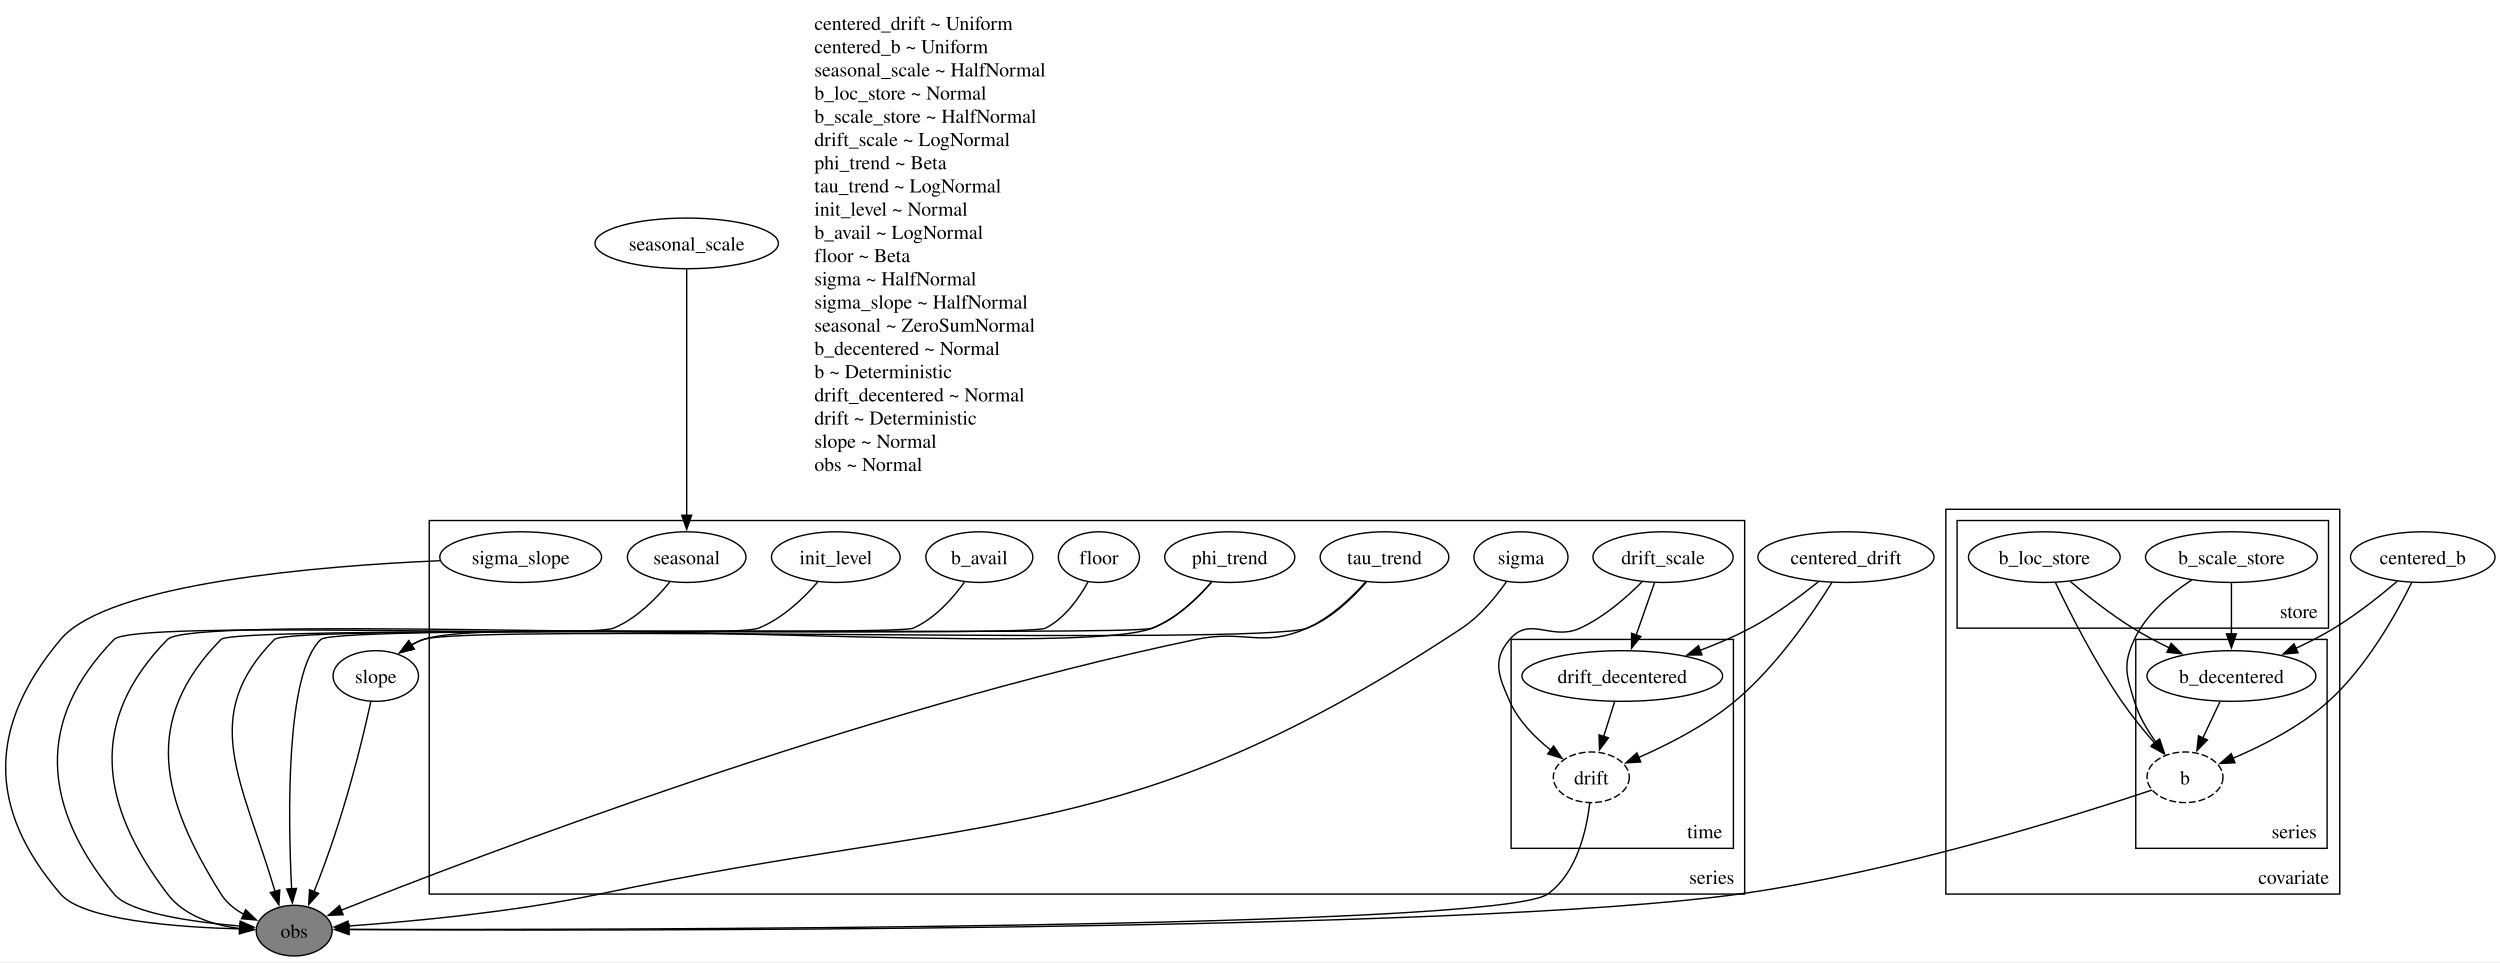
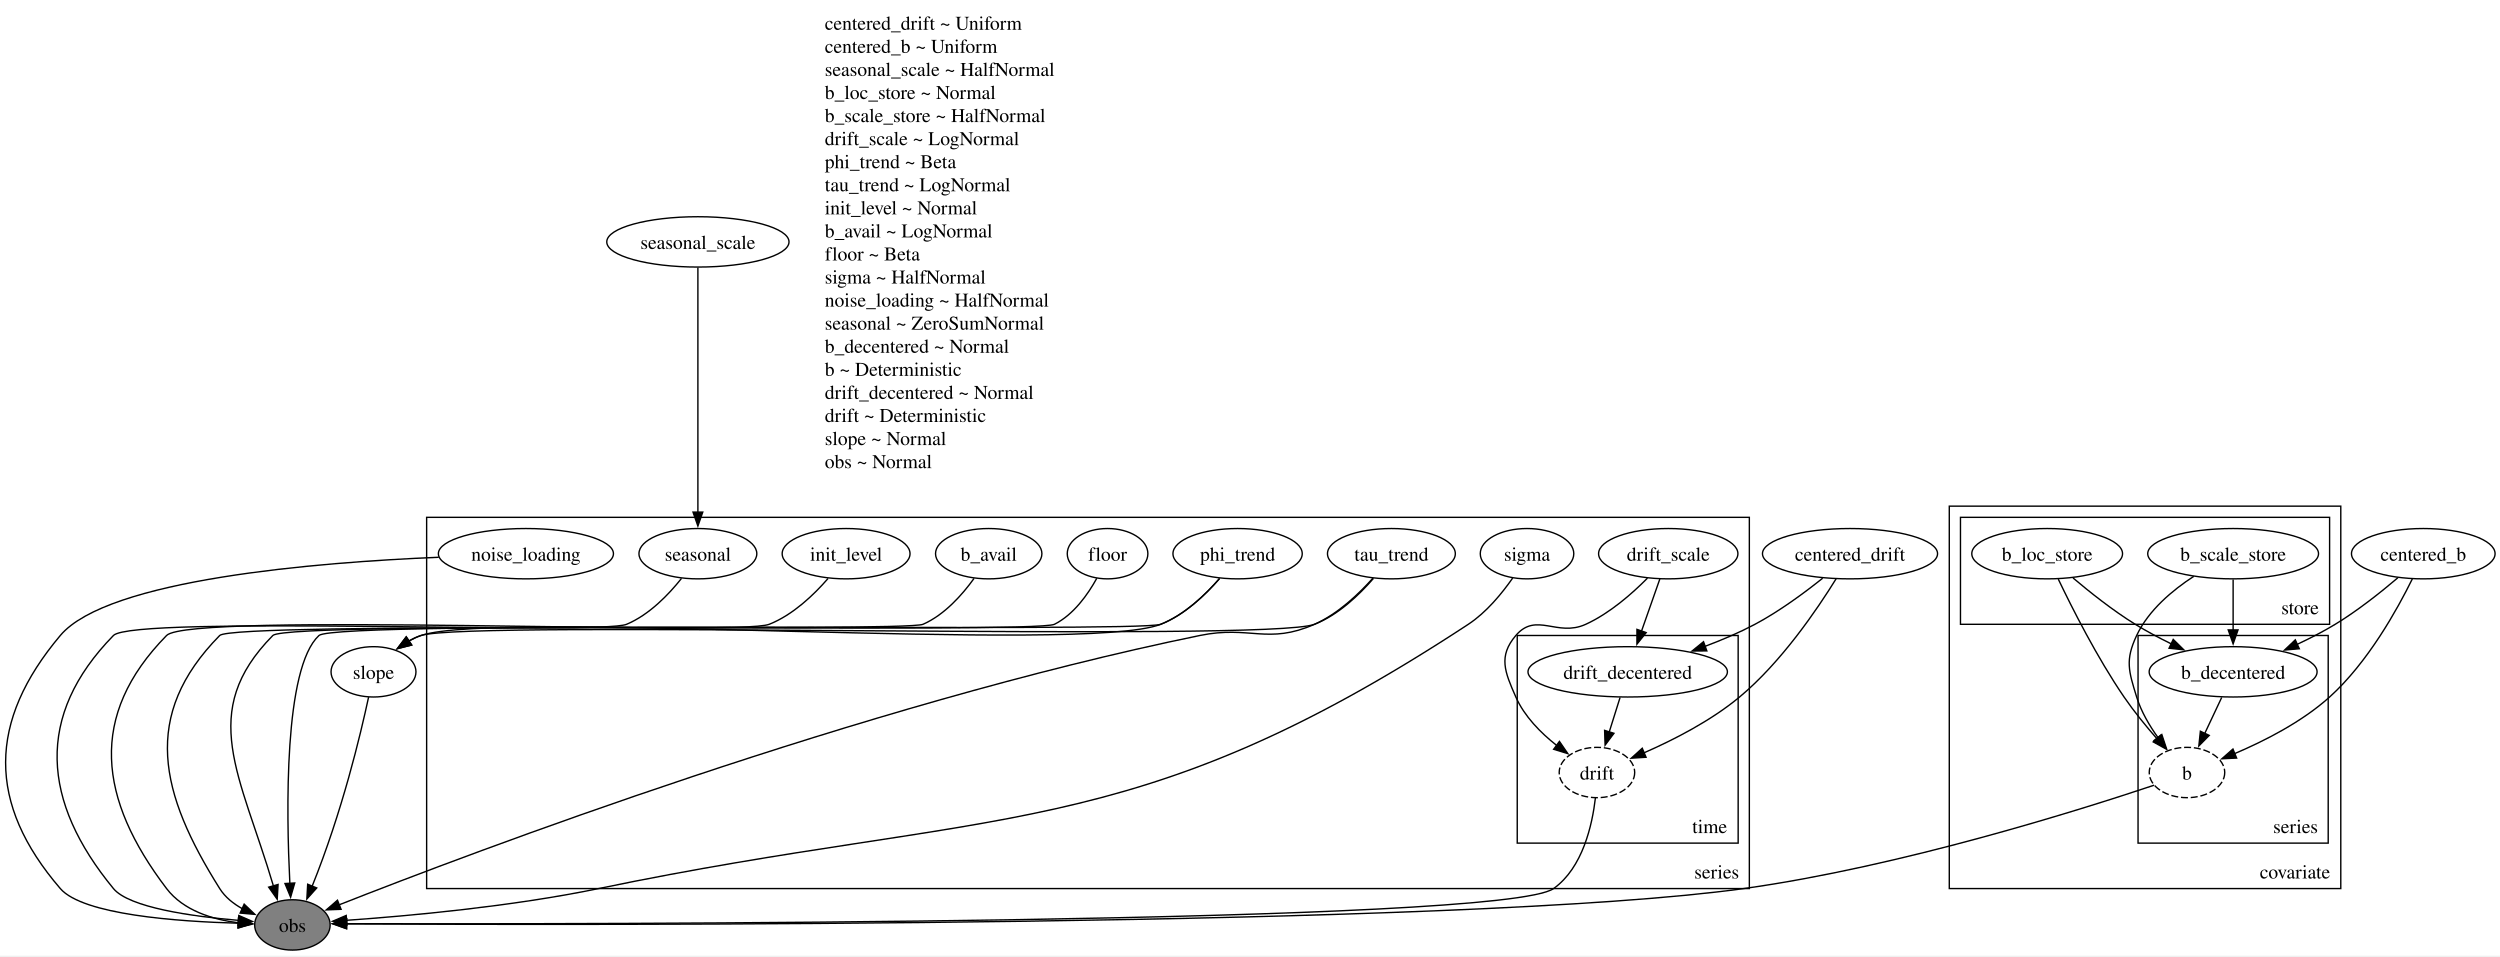
- <svg xmlns="http://www.w3.org/2000/svg" width="1777pt" height="684pt" viewBox="0.00 0.00 1777.00 684.00">
+ <svg xmlns="http://www.w3.org/2000/svg" width="1788pt" height="684pt" viewBox="0.00 0.00 1788.00 684.00">
  <g id="graph0" class="graph" transform="scale(1 1) rotate(0) translate(4 679.5)">
-     <polygon fill="white" stroke="none" points="-4,4 -4,-679.5 1773.45,-679.5 1773.45,4 -4,4" />
+     <polygon fill="white" stroke="none" points="-4,4 -4,-679.5 1784.48,-679.5 1784.48,4 -4,4" />
    <g id="clust1" class="cluster">
-       <polygon fill="none" stroke="black" points="1379.1,-44 1379.1,-317.5 1659.1,-317.5 1659.1,-44 1379.1,-44" />
-       <text xml:space="preserve" text-anchor="middle" x="1626.35" y="-51.2" font-family="Times,serif" font-size="14.00">covariate</text>
+       <polygon fill="none" stroke="black" points="1390.13,-44 1390.13,-317.5 1670.13,-317.5 1670.13,-44 1390.13,-44" />
+       <text xml:space="preserve" text-anchor="middle" x="1637.38" y="-51.2" font-family="Times,serif" font-size="14.00">covariate</text>
    </g>
    <g id="clust2" class="cluster">
-       <polygon fill="none" stroke="black" points="1387.1,-233 1387.1,-309.5 1651.1,-309.5 1651.1,-233 1387.1,-233" />
-       <text xml:space="preserve" text-anchor="middle" x="1629.97" y="-240.2" font-family="Times,serif" font-size="14.00">store</text>
+       <polygon fill="none" stroke="black" points="1398.13,-233 1398.13,-309.5 1662.13,-309.5 1662.13,-233 1398.13,-233" />
+       <text xml:space="preserve" text-anchor="middle" x="1641.01" y="-240.2" font-family="Times,serif" font-size="14.00">store</text>
    </g>
    <g id="clust3" class="cluster">
-       <polygon fill="none" stroke="black" points="1514.1,-76.5 1514.1,-225 1650.1,-225 1650.1,-76.5 1514.1,-76.5" />
-       <text xml:space="preserve" text-anchor="middle" x="1626.72" y="-83.7" font-family="Times,serif" font-size="14.00">series</text>
+       <polygon fill="none" stroke="black" points="1525.13,-76.5 1525.13,-225 1661.13,-225 1661.13,-76.5 1525.13,-76.5" />
+       <text xml:space="preserve" text-anchor="middle" x="1637.76" y="-83.7" font-family="Times,serif" font-size="14.00">series</text>
    </g>
    <g id="clust4" class="cluster">
-       <polygon fill="none" stroke="black" points="301.1,-44 301.1,-309.5 1236.1,-309.5 1236.1,-44 301.1,-44" />
-       <text xml:space="preserve" text-anchor="middle" x="1212.72" y="-51.2" font-family="Times,serif" font-size="14.00">series</text>
+       <polygon fill="none" stroke="black" points="301.13,-44 301.13,-309.5 1247.13,-309.5 1247.13,-44 301.13,-44" />
+       <text xml:space="preserve" text-anchor="middle" x="1223.76" y="-51.2" font-family="Times,serif" font-size="14.00">series</text>
    </g>
    <g id="clust5" class="cluster">
-       <polygon fill="none" stroke="black" points="1070.1,-76.5 1070.1,-225 1228.1,-225 1228.1,-76.5 1070.1,-76.5" />
-       <text xml:space="preserve" text-anchor="middle" x="1207.72" y="-83.7" font-family="Times,serif" font-size="14.00">time</text>
+       <polygon fill="none" stroke="black" points="1081.13,-76.5 1081.13,-225 1239.13,-225 1239.13,-76.5 1081.13,-76.5" />
+       <text xml:space="preserve" text-anchor="middle" x="1218.76" y="-83.7" font-family="Times,serif" font-size="14.00">time</text>
    </g>
    <g id="node1" class="node">
-       <ellipse fill="white" stroke="black" cx="1308.1" cy="-283.5" rx="62.61" ry="18" />
-       <text xml:space="preserve" text-anchor="middle" x="1308.1" y="-278.45" font-family="Times,serif" font-size="14.00">centered_drift</text>
+       <ellipse fill="white" stroke="black" cx="1319.13" cy="-283.5" rx="62.61" ry="18" />
+       <text xml:space="preserve" text-anchor="middle" x="1319.13" y="-278.45" font-family="Times,serif" font-size="14.00">centered_drift</text>
    </g>
    <g id="node19" class="node">
-       <ellipse fill="white" stroke="black" cx="1149.1" cy="-199" rx="71.31" ry="18" />
-       <text xml:space="preserve" text-anchor="middle" x="1149.1" y="-193.95" font-family="Times,serif" font-size="14.00">drift_decentered</text>
+       <ellipse fill="white" stroke="black" cx="1160.13" cy="-199" rx="71.31" ry="18" />
+       <text xml:space="preserve" text-anchor="middle" x="1160.13" y="-193.95" font-family="Times,serif" font-size="14.00">drift_decentered</text>
    </g>
    <g id="edge9" class="edge">
-       <path fill="none" stroke="black" d="M1288.55,-265.98C1275.46,-255.51 1257.51,-242.25 1240.1,-233 1228.85,-227.02 1216.29,-221.69 1204.17,-217.15" />
-       <polygon fill="black" stroke="black" points="1205.7,-213.98 1195.11,-213.88 1203.32,-220.56 1205.7,-213.98" />
+       <path fill="none" stroke="black" d="M1299.58,-265.98C1286.5,-255.51 1268.54,-242.25 1251.13,-233 1239.88,-227.02 1227.32,-221.69 1215.2,-217.15" />
+       <polygon fill="black" stroke="black" points="1216.73,-213.98 1206.14,-213.88 1214.36,-220.56 1216.73,-213.98" />
    </g>
    <g id="node20" class="node">
-       <ellipse fill="white" stroke="black" stroke-dasharray="5,2" cx="1127.1" cy="-127" rx="27" ry="18" />
-       <text xml:space="preserve" text-anchor="middle" x="1127.1" y="-121.95" font-family="Times,serif" font-size="14.00">drift</text>
+       <ellipse fill="white" stroke="black" stroke-dasharray="5,2" cx="1138.13" cy="-127" rx="27" ry="18" />
+       <text xml:space="preserve" text-anchor="middle" x="1138.13" y="-121.95" font-family="Times,serif" font-size="14.00">drift</text>
    </g>
    <g id="edge11" class="edge">
-       <path fill="none" stroke="black" d="M1298.17,-265.58C1284.72,-243.82 1258.96,-205.86 1229.1,-181 1208.59,-163.93 1181.69,-150.23 1160.66,-141.04" />
-       <polygon fill="black" stroke="black" points="1162.23,-137.91 1151.65,-137.24 1159.51,-144.36 1162.23,-137.91" />
+       <path fill="none" stroke="black" d="M1309.2,-265.58C1295.76,-243.82 1269.99,-205.86 1240.13,-181 1219.63,-163.93 1192.72,-150.23 1171.69,-141.04" />
+       <polygon fill="black" stroke="black" points="1173.26,-137.91 1162.69,-137.24 1170.54,-144.36 1173.26,-137.91" />
    </g>
    <g id="node2" class="node">
-       <ellipse fill="white" stroke="black" cx="1718.1" cy="-283.5" rx="51.35" ry="18" />
-       <text xml:space="preserve" text-anchor="middle" x="1718.1" y="-278.45" font-family="Times,serif" font-size="14.00">centered_b</text>
+       <ellipse fill="white" stroke="black" cx="1729.13" cy="-283.5" rx="51.35" ry="18" />
+       <text xml:space="preserve" text-anchor="middle" x="1729.13" y="-278.45" font-family="Times,serif" font-size="14.00">centered_b</text>
    </g>
    <g id="node8" class="node">
-       <ellipse fill="white" stroke="black" cx="1582.1" cy="-199" rx="60.05" ry="18" />
-       <text xml:space="preserve" text-anchor="middle" x="1582.1" y="-193.95" font-family="Times,serif" font-size="14.00">b_decentered</text>
+       <ellipse fill="white" stroke="black" cx="1593.13" cy="-199" rx="60.05" ry="18" />
+       <text xml:space="preserve" text-anchor="middle" x="1593.13" y="-193.95" font-family="Times,serif" font-size="14.00">b_decentered</text>
    </g>
    <g id="edge2" class="edge">
-       <path fill="none" stroke="black" d="M1699.94,-266.31C1687.8,-255.97 1671.15,-242.74 1655.1,-233 1646.54,-227.81 1637.03,-222.93 1627.78,-218.6" />
-       <polygon fill="black" stroke="black" points="1629.44,-215.51 1618.89,-214.58 1626.55,-221.89 1629.44,-215.51" />
+       <path fill="none" stroke="black" d="M1710.97,-266.31C1698.83,-255.97 1682.19,-242.74 1666.13,-233 1657.58,-227.81 1648.07,-222.93 1638.81,-218.6" />
+       <polygon fill="black" stroke="black" points="1640.47,-215.51 1629.92,-214.58 1637.59,-221.89 1640.47,-215.51" />
    </g>
    <g id="node9" class="node">
-       <ellipse fill="white" stroke="black" stroke-dasharray="5,2" cx="1549.1" cy="-127" rx="27" ry="18" />
-       <text xml:space="preserve" text-anchor="middle" x="1549.1" y="-121.95" font-family="Times,serif" font-size="14.00">b</text>
+       <ellipse fill="white" stroke="black" stroke-dasharray="5,2" cx="1560.13" cy="-127" rx="27" ry="18" />
+       <text xml:space="preserve" text-anchor="middle" x="1560.13" y="-121.95" font-family="Times,serif" font-size="14.00">b</text>
    </g>
    <g id="edge5" class="edge">
-       <path fill="none" stroke="black" d="M1710.28,-265.5C1699.54,-243.64 1678.39,-205.59 1651.1,-181 1631.28,-163.14 1604.34,-149.48 1583.12,-140.5" />
-       <polygon fill="black" stroke="black" points="1584.6,-137.33 1574.02,-136.81 1581.97,-143.81 1584.6,-137.33" />
+       <path fill="none" stroke="black" d="M1721.31,-265.5C1710.57,-243.64 1689.43,-205.59 1662.13,-181 1642.31,-163.14 1615.37,-149.48 1594.16,-140.5" />
+       <polygon fill="black" stroke="black" points="1595.64,-137.33 1585.05,-136.81 1593,-143.81 1595.64,-137.33" />
    </g>
    <g id="node3" class="node">
-       <ellipse fill="white" stroke="black" cx="484.1" cy="-506.5" rx="65.17" ry="18" />
-       <text xml:space="preserve" text-anchor="middle" x="484.1" y="-501.45" font-family="Times,serif" font-size="14.00">seasonal_scale</text>
+       <ellipse fill="white" stroke="black" cx="495.13" cy="-506.5" rx="65.17" ry="18" />
+       <text xml:space="preserve" text-anchor="middle" x="495.13" y="-501.45" font-family="Times,serif" font-size="14.00">seasonal_scale</text>
    </g>
    <g id="node18" class="node">
-       <ellipse fill="white" stroke="black" cx="484.1" cy="-283.5" rx="42.14" ry="18" />
-       <text xml:space="preserve" text-anchor="middle" x="484.1" y="-278.45" font-family="Times,serif" font-size="14.00">seasonal</text>
+       <ellipse fill="white" stroke="black" cx="495.13" cy="-283.5" rx="42.14" ry="18" />
+       <text xml:space="preserve" text-anchor="middle" x="495.13" y="-278.45" font-family="Times,serif" font-size="14.00">seasonal</text>
    </g>
    <g id="edge1" class="edge">
-       <path fill="none" stroke="black" d="M484.1,-488.16C484.1,-450.23 484.1,-359.61 484.1,-313.1" />
-       <polygon fill="black" stroke="black" points="487.6,-313.27 484.1,-303.27 480.6,-313.27 487.6,-313.27" />
+       <path fill="none" stroke="black" d="M495.13,-488.16C495.13,-450.23 495.13,-359.61 495.13,-313.1" />
+       <polygon fill="black" stroke="black" points="498.63,-313.27 495.13,-303.27 491.63,-313.27 498.63,-313.27" />
    </g>
    <g id="node4" class="node">
-       <ellipse fill="white" stroke="black" cx="263.1" cy="-199" rx="30.37" ry="18" />
-       <text xml:space="preserve" text-anchor="middle" x="263.1" y="-193.95" font-family="Times,serif" font-size="14.00">slope</text>
+       <ellipse fill="white" stroke="black" cx="263.13" cy="-199" rx="30.37" ry="18" />
+       <text xml:space="preserve" text-anchor="middle" x="263.13" y="-193.95" font-family="Times,serif" font-size="14.00">slope</text>
    </g>
    <g id="node5" class="node">
-       <ellipse fill="grey" stroke="black" cx="205.1" cy="-18" rx="27" ry="18" />
-       <text xml:space="preserve" text-anchor="middle" x="205.1" y="-12.95" font-family="Times,serif" font-size="14.00">obs</text>
+       <ellipse fill="grey" stroke="black" cx="205.13" cy="-18" rx="27" ry="18" />
+       <text xml:space="preserve" text-anchor="middle" x="205.13" y="-12.95" font-family="Times,serif" font-size="14.00">obs</text>
    </g>
    <g id="edge26" class="edge">
-       <path fill="none" stroke="black" d="M259.59,-180.93C253.72,-153.8 240.78,-99.16 219.14,-45.49" />
-       <polygon fill="black" stroke="black" points="222.49,-44.43 215.43,-36.53 216.02,-47.11 222.49,-44.43" />
+       <path fill="none" stroke="black" d="M259.62,-180.93C253.76,-153.8 240.81,-99.16 219.17,-45.49" />
+       <polygon fill="black" stroke="black" points="222.52,-44.43 215.46,-36.53 216.05,-47.11 222.52,-44.43" />
    </g>
    <g id="node6" class="node">
-       <ellipse fill="white" stroke="black" cx="1449.1" cy="-283.5" rx="53.91" ry="18" />
-       <text xml:space="preserve" text-anchor="middle" x="1449.1" y="-278.45" font-family="Times,serif" font-size="14.00">b_loc_store</text>
+       <ellipse fill="white" stroke="black" cx="1460.13" cy="-283.5" rx="53.91" ry="18" />
+       <text xml:space="preserve" text-anchor="middle" x="1460.13" y="-278.45" font-family="Times,serif" font-size="14.00">b_loc_store</text>
    </g>
    <g id="edge3" class="edge">
-       <path fill="none" stroke="black" d="M1467.58,-266.16C1479.72,-255.9 1496.24,-242.79 1512.1,-233 1520.23,-227.98 1529.25,-223.2 1538.04,-218.91" />
-       <polygon fill="black" stroke="black" points="1539.26,-222.21 1546.81,-214.77 1536.27,-215.88 1539.26,-222.21" />
+       <path fill="none" stroke="black" d="M1478.61,-266.16C1490.75,-255.9 1507.27,-242.79 1523.13,-233 1531.27,-227.98 1540.29,-223.2 1549.07,-218.91" />
+       <polygon fill="black" stroke="black" points="1550.29,-222.21 1557.84,-214.77 1547.3,-215.88 1550.29,-222.21" />
    </g>
    <g id="edge6" class="edge">
-       <path fill="none" stroke="black" d="M1457.03,-265.35C1466.91,-244.65 1484.85,-209.12 1504.1,-181 1511.16,-170.69 1519.86,-160.05 1527.73,-151.04" />
-       <polygon fill="black" stroke="black" points="1530.17,-153.56 1534.22,-143.77 1524.95,-148.9 1530.17,-153.56" />
+       <path fill="none" stroke="black" d="M1468.07,-265.35C1477.95,-244.65 1495.89,-209.12 1515.13,-181 1522.19,-170.69 1530.89,-160.05 1538.76,-151.04" />
+       <polygon fill="black" stroke="black" points="1541.2,-153.56 1545.25,-143.77 1535.98,-148.9 1541.2,-153.56" />
    </g>
    <g id="node7" class="node">
-       <ellipse fill="white" stroke="black" cx="1582.1" cy="-283.5" rx="61.08" ry="18" />
-       <text xml:space="preserve" text-anchor="middle" x="1582.1" y="-278.45" font-family="Times,serif" font-size="14.00">b_scale_store</text>
+       <ellipse fill="white" stroke="black" cx="1593.13" cy="-283.5" rx="61.08" ry="18" />
+       <text xml:space="preserve" text-anchor="middle" x="1593.13" y="-278.45" font-family="Times,serif" font-size="14.00">b_scale_store</text>
    </g>
    <g id="edge4" class="edge">
-       <path fill="none" stroke="black" d="M1582.1,-265C1582.1,-254.5 1582.1,-240.89 1582.1,-228.83" />
-       <polygon fill="black" stroke="black" points="1585.6,-228.98 1582.1,-218.98 1578.6,-228.98 1585.6,-228.98" />
+       <path fill="none" stroke="black" d="M1593.13,-265C1593.13,-254.5 1593.13,-240.89 1593.13,-228.83" />
+       <polygon fill="black" stroke="black" points="1596.63,-228.98 1593.13,-218.98 1589.63,-228.98 1596.63,-228.98" />
    </g>
    <g id="edge7" class="edge">
-       <path fill="none" stroke="black" d="M1553.95,-267.31C1538.81,-257.45 1521.56,-243.08 1513.1,-225 1504.8,-207.29 1507.35,-199.69 1513.1,-181 1516.28,-170.65 1522.25,-160.51 1528.43,-151.91" />
-       <polygon fill="black" stroke="black" points="1531.09,-154.19 1534.42,-144.13 1525.55,-149.91 1531.09,-154.19" />
+       <path fill="none" stroke="black" d="M1564.98,-267.31C1549.85,-257.45 1532.6,-243.08 1524.13,-225 1515.84,-207.29 1518.38,-199.69 1524.13,-181 1527.31,-170.65 1533.28,-160.51 1539.46,-151.91" />
+       <polygon fill="black" stroke="black" points="1542.12,-154.19 1545.46,-144.13 1536.58,-149.91 1542.12,-154.19" />
    </g>
    <g id="edge8" class="edge">
-       <path fill="none" stroke="black" d="M1573.94,-180.7C1570.29,-172.95 1565.9,-163.64 1561.83,-155.02" />
-       <polygon fill="black" stroke="black" points="1565.01,-153.54 1557.58,-145.99 1558.68,-156.53 1565.01,-153.54" />
+       <path fill="none" stroke="black" d="M1584.97,-180.7C1581.32,-172.95 1576.93,-163.64 1572.87,-155.02" />
+       <polygon fill="black" stroke="black" points="1576.04,-153.54 1568.61,-145.99 1569.71,-156.53 1576.04,-153.54" />
    </g>
    <g id="edge24" class="edge">
-       <path fill="none" stroke="black" d="M1525.61,-117.94C1473.54,-100.52 1344.14,-59.64 1232.1,-44 1035.86,-16.6 406.63,-17.93 243.84,-18.76" />
-       <polygon fill="black" stroke="black" points="244,-15.26 234.02,-18.81 244.04,-22.26 244,-15.26" />
+       <path fill="none" stroke="black" d="M1536.65,-117.94C1484.57,-100.51 1355.17,-59.63 1243.13,-44 1044.57,-16.3 407.42,-17.86 243.75,-18.75" />
+       <polygon fill="black" stroke="black" points="243.86,-15.25 233.88,-18.8 243.9,-22.25 243.86,-15.25" />
    </g>
    <g id="node10" class="node">
-       <ellipse fill="white" stroke="black" cx="1178.1" cy="-283.5" rx="49.82" ry="18" />
-       <text xml:space="preserve" text-anchor="middle" x="1178.1" y="-278.45" font-family="Times,serif" font-size="14.00">drift_scale</text>
+       <ellipse fill="white" stroke="black" cx="1189.13" cy="-283.5" rx="49.82" ry="18" />
+       <text xml:space="preserve" text-anchor="middle" x="1189.13" y="-278.45" font-family="Times,serif" font-size="14.00">drift_scale</text>
    </g>
    <g id="edge10" class="edge">
-       <path fill="none" stroke="black" d="M1172.09,-265.41C1168.3,-254.64 1163.33,-240.48 1158.97,-228.09" />
-       <polygon fill="black" stroke="black" points="1162.32,-227.06 1155.7,-218.78 1155.72,-229.38 1162.32,-227.06" />
+       <path fill="none" stroke="black" d="M1183.12,-265.41C1179.34,-254.64 1174.36,-240.48 1170,-228.09" />
+       <polygon fill="black" stroke="black" points="1173.35,-227.06 1166.73,-218.78 1166.75,-229.38 1173.35,-227.06" />
    </g>
    <g id="edge12" class="edge">
-       <path fill="none" stroke="black" d="M1163.22,-266.01C1152.17,-254.85 1136.13,-240.78 1119.1,-233 1098.63,-223.65 1083.7,-242.12 1069.1,-225 1056.41,-210.12 1061.21,-198.89 1069.1,-181 1075.2,-167.15 1086.91,-155.35 1098.21,-146.43" />
-       <polygon fill="black" stroke="black" points="1100.27,-149.26 1106.27,-140.52 1096.13,-143.62 1100.27,-149.26" />
+       <path fill="none" stroke="black" d="M1174.26,-266.01C1163.21,-254.85 1147.16,-240.78 1130.13,-233 1109.66,-223.65 1094.73,-242.12 1080.13,-225 1067.44,-210.12 1072.24,-198.89 1080.13,-181 1086.24,-167.15 1097.94,-155.35 1109.25,-146.43" />
+       <polygon fill="black" stroke="black" points="1111.31,-149.26 1117.3,-140.52 1107.16,-143.62 1111.31,-149.26" />
    </g>
    <g id="node11" class="node">
-       <ellipse fill="white" stroke="black" cx="870.1" cy="-283.5" rx="46.23" ry="18" />
-       <text xml:space="preserve" text-anchor="middle" x="870.1" y="-278.45" font-family="Times,serif" font-size="14.00">phi_trend</text>
+       <ellipse fill="white" stroke="black" cx="881.13" cy="-283.5" rx="46.23" ry="18" />
+       <text xml:space="preserve" text-anchor="middle" x="881.13" y="-278.45" font-family="Times,serif" font-size="14.00">phi_trend</text>
    </g>
    <g id="edge14" class="edge">
-       <path fill="none" stroke="black" d="M857.19,-265.76C847.14,-254.17 832.08,-239.67 815.1,-233 761.52,-211.96 351.65,-243.37 297.1,-225 294.14,-224 291.23,-222.65 288.42,-221.08" />
-       <polygon fill="black" stroke="black" points="290.4,-218.19 280.13,-215.56 286.52,-224.02 290.4,-218.19" />
+       <path fill="none" stroke="black" d="M868.23,-265.76C858.18,-254.17 843.11,-239.66 826.13,-233 771.41,-211.53 352.85,-243.75 297.13,-225 294.17,-224 291.26,-222.65 288.45,-221.08" />
+       <polygon fill="black" stroke="black" points="290.43,-218.19 280.16,-215.56 286.55,-224.02 290.43,-218.19" />
    </g>
    <g id="edge16" class="edge">
-       <path fill="none" stroke="black" d="M857.2,-265.75C847.15,-254.15 832.08,-239.65 815.1,-233 799.81,-227.01 236.15,-236.15 224.1,-225 198.94,-201.74 200.73,-98.75 203.27,-47.78" />
-       <polygon fill="black" stroke="black" points="206.76,-47.99 203.82,-37.81 199.77,-47.61 206.76,-47.99" />
+       <path fill="none" stroke="black" d="M868.23,-265.75C858.18,-254.15 843.12,-239.65 826.13,-233 810.56,-226.9 236.41,-236.35 224.13,-225 198.97,-201.75 200.76,-98.75 203.3,-47.78" />
+       <polygon fill="black" stroke="black" points="206.8,-47.99 203.85,-37.82 199.81,-47.61 206.8,-47.99" />
    </g>
    <g id="node12" class="node">
-       <ellipse fill="white" stroke="black" cx="980.1" cy="-283.5" rx="45.72" ry="18" />
-       <text xml:space="preserve" text-anchor="middle" x="980.1" y="-278.45" font-family="Times,serif" font-size="14.00">tau_trend</text>
+       <ellipse fill="white" stroke="black" cx="991.13" cy="-283.5" rx="45.72" ry="18" />
+       <text xml:space="preserve" text-anchor="middle" x="991.13" y="-278.45" font-family="Times,serif" font-size="14.00">tau_trend</text>
    </g>
    <g id="edge15" class="edge">
-       <path fill="none" stroke="black" d="M967.2,-265.75C957.15,-254.15 942.09,-239.64 925.1,-233 892.6,-220.29 330.18,-236.09 297.1,-225 294.14,-224.01 291.22,-222.65 288.42,-221.09" />
-       <polygon fill="black" stroke="black" points="290.39,-218.2 280.13,-215.57 286.52,-224.02 290.39,-218.2" />
+       <path fill="none" stroke="black" d="M978.23,-265.75C968.18,-254.15 953.12,-239.64 936.13,-233 903.07,-220.07 330.79,-236.28 297.13,-225 294.17,-224.01 291.26,-222.66 288.45,-221.09" />
+       <polygon fill="black" stroke="black" points="290.43,-218.2 280.16,-215.57 286.55,-224.03 290.43,-218.2" />
    </g>
    <g id="edge17" class="edge">
-       <path fill="none" stroke="black" d="M967.02,-266.19C956.88,-254.81 941.78,-240.39 925.1,-233 892.83,-218.71 880.64,-232.22 846.1,-225 607.51,-175.16 332.31,-69.84 238.44,-32.48" />
-       <polygon fill="black" stroke="black" points="239.9,-29.3 229.31,-28.84 237.3,-35.8 239.9,-29.3" />
+       <path fill="none" stroke="black" d="M978.06,-266.17C967.92,-254.78 952.82,-240.36 936.13,-233 902.62,-218.24 890,-232.36 854.13,-225 612.38,-175.41 333.32,-69.71 238.57,-32.39" />
+       <polygon fill="black" stroke="black" points="239.94,-29.16 229.35,-28.74 237.36,-35.67 239.94,-29.16" />
    </g>
    <g id="node13" class="node">
-       <ellipse fill="white" stroke="black" cx="590.1" cy="-283.5" rx="45.72" ry="18" />
-       <text xml:space="preserve" text-anchor="middle" x="590.1" y="-278.45" font-family="Times,serif" font-size="14.00">init_level</text>
+       <ellipse fill="white" stroke="black" cx="601.13" cy="-283.5" rx="45.72" ry="18" />
+       <text xml:space="preserve" text-anchor="middle" x="601.13" y="-278.45" font-family="Times,serif" font-size="14.00">init_level</text>
    </g>
    <g id="edge18" class="edge">
-       <path fill="none" stroke="black" d="M577.19,-265.78C567.13,-254.19 552.07,-239.7 535.1,-233 513.39,-224.43 131.44,-241.66 115.1,-225 58.76,-167.58 66.42,-108.04 115.1,-44 127.04,-28.28 147.98,-21.86 166.66,-19.45" />
-       <polygon fill="black" stroke="black" points="166.74,-22.95 176.38,-18.55 166.1,-15.98 166.74,-22.95" />
+       <path fill="none" stroke="black" d="M588.22,-265.78C578.17,-254.19 563.1,-239.69 546.13,-233 523.85,-224.21 131.91,-242.09 115.13,-225 58.78,-167.59 66.45,-108.04 115.13,-44 127.08,-28.28 148.01,-21.86 166.69,-19.45" />
+       <polygon fill="black" stroke="black" points="166.78,-22.95 176.42,-18.55 166.14,-15.98 166.78,-22.95" />
    </g>
    <g id="node14" class="node">
-       <ellipse fill="white" stroke="black" cx="692.1" cy="-283.5" rx="38.04" ry="18" />
-       <text xml:space="preserve" text-anchor="middle" x="692.1" y="-278.45" font-family="Times,serif" font-size="14.00">b_avail</text>
+       <ellipse fill="white" stroke="black" cx="703.13" cy="-283.5" rx="38.04" ry="18" />
+       <text xml:space="preserve" text-anchor="middle" x="703.13" y="-278.45" font-family="Times,serif" font-size="14.00">b_avail</text>
    </g>
    <g id="edge19" class="edge">
-       <path fill="none" stroke="black" d="M681.6,-265.82C673.28,-254.26 660.51,-239.77 645.1,-233 632.58,-227.5 162.68,-234.74 153.1,-225 96.68,-167.66 110.28,-112.1 153.1,-44 156.98,-37.82 162.87,-33.14 169.3,-29.59" />
-       <polygon fill="black" stroke="black" points="170.6,-32.85 178.27,-25.54 167.71,-26.47 170.6,-32.85" />
+       <path fill="none" stroke="black" d="M692.64,-265.82C684.32,-254.25 671.54,-239.76 656.13,-233 643.34,-227.38 162.93,-234.96 153.13,-225 96.7,-167.67 110.31,-112.1 153.13,-44 157.02,-37.82 162.9,-33.14 169.33,-29.59" />
+       <polygon fill="black" stroke="black" points="170.63,-32.85 178.3,-25.54 167.74,-26.47 170.63,-32.85" />
    </g>
    <g id="node15" class="node">
-       <ellipse fill="white" stroke="black" cx="777.1" cy="-283.5" rx="28.83" ry="18" />
-       <text xml:space="preserve" text-anchor="middle" x="777.1" y="-278.45" font-family="Times,serif" font-size="14.00">floor</text>
+       <ellipse fill="white" stroke="black" cx="788.13" cy="-283.5" rx="28.83" ry="18" />
+       <text xml:space="preserve" text-anchor="middle" x="788.13" y="-278.45" font-family="Times,serif" font-size="14.00">floor</text>
    </g>
    <g id="edge20" class="edge">
-       <path fill="none" stroke="black" d="M769.38,-265.9C763.03,-254.38 752.85,-239.9 739.1,-233 725.49,-226.17 201.78,-235.84 191.1,-225 137.06,-170.17 167.85,-125.8 191.51,-45.88" />
-       <polygon fill="black" stroke="black" points="194.85,-46.93 194.23,-36.35 188.12,-45.01 194.85,-46.93" />
+       <path fill="none" stroke="black" d="M780.42,-265.9C774.07,-254.38 763.88,-239.9 750.13,-233 736.25,-226.03 202.03,-236.06 191.13,-225 137.08,-170.17 167.88,-125.8 191.54,-45.88" />
+       <polygon fill="black" stroke="black" points="194.88,-46.93 194.26,-36.35 188.15,-45.01 194.88,-46.93" />
    </g>
    <g id="node16" class="node">
-       <ellipse fill="white" stroke="black" cx="1077.1" cy="-283.5" rx="33.44" ry="18" />
-       <text xml:space="preserve" text-anchor="middle" x="1077.1" y="-278.45" font-family="Times,serif" font-size="14.00">sigma</text>
+       <ellipse fill="white" stroke="black" cx="1088.13" cy="-283.5" rx="33.44" ry="18" />
+       <text xml:space="preserve" text-anchor="middle" x="1088.13" y="-278.45" font-family="Times,serif" font-size="14.00">sigma</text>
    </g>
    <g id="edge21" class="edge">
-       <path fill="none" stroke="black" d="M1066.83,-266.1C1059.27,-255.28 1048.08,-241.56 1035.1,-233 797.11,-76.01 701.12,-102.56 422.1,-44 360.22,-31.01 286.91,-24.34 243.29,-21.26" />
-       <polygon fill="black" stroke="black" points="243.8,-17.79 233.59,-20.61 243.33,-24.77 243.8,-17.79" />
+       <path fill="none" stroke="black" d="M1077.87,-266.09C1070.32,-255.25 1059.13,-241.54 1046.13,-233 804.63,-74.4 707.05,-102.63 424.13,-44 361.66,-31.05 287.68,-24.37 243.67,-21.28" />
+       <polygon fill="black" stroke="black" points="244.08,-17.8 233.86,-20.62 243.61,-24.78 244.08,-17.8" />
    </g>
    <g id="node17" class="node">
-       <ellipse fill="white" stroke="black" cx="366.1" cy="-283.5" rx="57.49" ry="18" />
-       <text xml:space="preserve" text-anchor="middle" x="366.1" y="-278.45" font-family="Times,serif" font-size="14.00">sigma_slope</text>
+       <ellipse fill="white" stroke="black" cx="372.13" cy="-283.5" rx="62.61" ry="18" />
+       <text xml:space="preserve" text-anchor="middle" x="372.13" y="-278.45" font-family="Times,serif" font-size="14.00">noise_loading</text>
    </g>
    <g id="edge22" class="edge">
-       <path fill="none" stroke="black" d="M308.73,-280.95C224.29,-277.32 72.87,-265.23 39.1,-225 -12.62,-163.39 -13.38,-104.97 39.1,-44 55.21,-25.28 122.73,-20.39 166.54,-19.22" />
-       <polygon fill="black" stroke="black" points="166.49,-22.72 176.42,-19.02 166.35,-15.73 166.49,-22.72" />
+       <path fill="none" stroke="black" d="M309.78,-280.95C223.12,-277.34 73.05,-265.28 39.13,-225 -12.69,-163.47 -13.35,-104.97 39.13,-44 55.24,-25.28 122.76,-20.39 166.57,-19.22" />
+       <polygon fill="black" stroke="black" points="166.53,-22.72 176.45,-19.02 166.38,-15.73 166.53,-22.72" />
    </g>
    <g id="edge23" class="edge">
-       <path fill="none" stroke="black" d="M472.08,-265.81C462.67,-254.25 448.46,-239.76 432.1,-233 413.86,-225.47 90.89,-239.11 77.1,-225 20.86,-167.48 25.96,-106.1 77.1,-44 88.3,-30.4 133.2,-24.09 166.68,-21.24" />
-       <polygon fill="black" stroke="black" points="166.76,-24.75 176.46,-20.49 166.22,-17.77 166.76,-24.75" />
+       <path fill="none" stroke="black" d="M483.41,-265.82C474.22,-254.25 460.3,-239.76 444.13,-233 425.32,-225.13 91.39,-239.58 77.13,-225 20.87,-167.5 25.99,-106.1 77.13,-44 88.33,-30.4 133.23,-24.09 166.71,-21.24" />
+       <polygon fill="black" stroke="black" points="166.79,-24.75 176.49,-20.49 166.25,-17.77 166.79,-24.75" />
    </g>
    <g id="edge13" class="edge">
-       <path fill="none" stroke="black" d="M1143.66,-180.7C1141.32,-173.24 1138.51,-164.32 1135.89,-155.97" />
-       <polygon fill="black" stroke="black" points="1139.27,-155.04 1132.93,-146.55 1132.59,-157.14 1139.27,-155.04" />
+       <path fill="none" stroke="black" d="M1154.69,-180.7C1152.35,-173.24 1149.55,-164.32 1146.92,-155.97" />
+       <polygon fill="black" stroke="black" points="1150.3,-155.04 1143.96,-146.55 1143.62,-157.14 1150.3,-155.04" />
    </g>
    <g id="edge25" class="edge">
-       <path fill="none" stroke="black" d="M1126.01,-108.85C1123.77,-89.51 1116.93,-58.83 1096.1,-44 1060.95,-18.98 410.75,-18.58 243.87,-18.89" />
-       <polygon fill="black" stroke="black" points="243.99,-15.39 234,-18.91 244.01,-22.39 243.99,-15.39" />
+       <path fill="none" stroke="black" d="M1137.04,-108.85C1134.8,-89.51 1127.96,-58.83 1107.13,-44 1071.51,-18.65 411.88,-18.5 243.83,-18.88" />
+       <polygon fill="black" stroke="black" points="243.88,-15.38 233.89,-18.9 243.9,-22.38 243.88,-15.38" />
    </g>
    <g id="node21" class="node">
-       <text xml:space="preserve" text-anchor="start" x="574.85" y="-658.2" font-family="Times,serif" font-size="14.00">centered_drift ~ Uniform</text>
-       <text xml:space="preserve" text-anchor="start" x="574.85" y="-641.7" font-family="Times,serif" font-size="14.00">centered_b ~ Uniform</text>
-       <text xml:space="preserve" text-anchor="start" x="574.85" y="-625.2" font-family="Times,serif" font-size="14.00">seasonal_scale ~ HalfNormal</text>
-       <text xml:space="preserve" text-anchor="start" x="574.85" y="-608.7" font-family="Times,serif" font-size="14.00">b_loc_store ~ Normal</text>
-       <text xml:space="preserve" text-anchor="start" x="574.85" y="-592.2" font-family="Times,serif" font-size="14.00">b_scale_store ~ HalfNormal</text>
-       <text xml:space="preserve" text-anchor="start" x="574.85" y="-575.7" font-family="Times,serif" font-size="14.00">drift_scale ~ LogNormal</text>
-       <text xml:space="preserve" text-anchor="start" x="574.85" y="-559.2" font-family="Times,serif" font-size="14.00">phi_trend ~ Beta</text>
-       <text xml:space="preserve" text-anchor="start" x="574.85" y="-542.7" font-family="Times,serif" font-size="14.00">tau_trend ~ LogNormal</text>
-       <text xml:space="preserve" text-anchor="start" x="574.85" y="-526.2" font-family="Times,serif" font-size="14.00">init_level ~ Normal</text>
-       <text xml:space="preserve" text-anchor="start" x="574.85" y="-509.7" font-family="Times,serif" font-size="14.00">b_avail ~ LogNormal</text>
-       <text xml:space="preserve" text-anchor="start" x="574.85" y="-493.2" font-family="Times,serif" font-size="14.00">floor ~ Beta</text>
-       <text xml:space="preserve" text-anchor="start" x="574.85" y="-476.7" font-family="Times,serif" font-size="14.00">sigma ~ HalfNormal</text>
-       <text xml:space="preserve" text-anchor="start" x="574.85" y="-460.2" font-family="Times,serif" font-size="14.00">sigma_slope ~ HalfNormal</text>
-       <text xml:space="preserve" text-anchor="start" x="574.85" y="-443.7" font-family="Times,serif" font-size="14.00">seasonal ~ ZeroSumNormal</text>
-       <text xml:space="preserve" text-anchor="start" x="574.85" y="-427.2" font-family="Times,serif" font-size="14.00">b_decentered ~ Normal</text>
-       <text xml:space="preserve" text-anchor="start" x="574.85" y="-410.7" font-family="Times,serif" font-size="14.00">b ~ Deterministic</text>
-       <text xml:space="preserve" text-anchor="start" x="574.85" y="-394.2" font-family="Times,serif" font-size="14.00">drift_decentered ~ Normal</text>
-       <text xml:space="preserve" text-anchor="start" x="574.85" y="-377.7" font-family="Times,serif" font-size="14.00">drift ~ Deterministic</text>
-       <text xml:space="preserve" text-anchor="start" x="574.85" y="-361.2" font-family="Times,serif" font-size="14.00">slope ~ Normal</text>
-       <text xml:space="preserve" text-anchor="start" x="574.85" y="-344.7" font-family="Times,serif" font-size="14.00">obs ~ Normal</text>
+       <text xml:space="preserve" text-anchor="start" x="585.88" y="-658.2" font-family="Times,serif" font-size="14.00">centered_drift ~ Uniform</text>
+       <text xml:space="preserve" text-anchor="start" x="585.88" y="-641.7" font-family="Times,serif" font-size="14.00">centered_b ~ Uniform</text>
+       <text xml:space="preserve" text-anchor="start" x="585.88" y="-625.2" font-family="Times,serif" font-size="14.00">seasonal_scale ~ HalfNormal</text>
+       <text xml:space="preserve" text-anchor="start" x="585.88" y="-608.7" font-family="Times,serif" font-size="14.00">b_loc_store ~ Normal</text>
+       <text xml:space="preserve" text-anchor="start" x="585.88" y="-592.2" font-family="Times,serif" font-size="14.00">b_scale_store ~ HalfNormal</text>
+       <text xml:space="preserve" text-anchor="start" x="585.88" y="-575.7" font-family="Times,serif" font-size="14.00">drift_scale ~ LogNormal</text>
+       <text xml:space="preserve" text-anchor="start" x="585.88" y="-559.2" font-family="Times,serif" font-size="14.00">phi_trend ~ Beta</text>
+       <text xml:space="preserve" text-anchor="start" x="585.88" y="-542.7" font-family="Times,serif" font-size="14.00">tau_trend ~ LogNormal</text>
+       <text xml:space="preserve" text-anchor="start" x="585.88" y="-526.2" font-family="Times,serif" font-size="14.00">init_level ~ Normal</text>
+       <text xml:space="preserve" text-anchor="start" x="585.88" y="-509.7" font-family="Times,serif" font-size="14.00">b_avail ~ LogNormal</text>
+       <text xml:space="preserve" text-anchor="start" x="585.88" y="-493.2" font-family="Times,serif" font-size="14.00">floor ~ Beta</text>
+       <text xml:space="preserve" text-anchor="start" x="585.88" y="-476.7" font-family="Times,serif" font-size="14.00">sigma ~ HalfNormal</text>
+       <text xml:space="preserve" text-anchor="start" x="585.88" y="-460.2" font-family="Times,serif" font-size="14.00">noise_loading ~ HalfNormal</text>
+       <text xml:space="preserve" text-anchor="start" x="585.88" y="-443.7" font-family="Times,serif" font-size="14.00">seasonal ~ ZeroSumNormal</text>
+       <text xml:space="preserve" text-anchor="start" x="585.88" y="-427.2" font-family="Times,serif" font-size="14.00">b_decentered ~ Normal</text>
+       <text xml:space="preserve" text-anchor="start" x="585.88" y="-410.7" font-family="Times,serif" font-size="14.00">b ~ Deterministic</text>
+       <text xml:space="preserve" text-anchor="start" x="585.88" y="-394.2" font-family="Times,serif" font-size="14.00">drift_decentered ~ Normal</text>
+       <text xml:space="preserve" text-anchor="start" x="585.88" y="-377.7" font-family="Times,serif" font-size="14.00">drift ~ Deterministic</text>
+       <text xml:space="preserve" text-anchor="start" x="585.88" y="-361.2" font-family="Times,serif" font-size="14.00">slope ~ Normal</text>
+       <text xml:space="preserve" text-anchor="start" x="585.88" y="-344.7" font-family="Times,serif" font-size="14.00">obs ~ Normal</text>
    </g>
  </g>
</svg>
